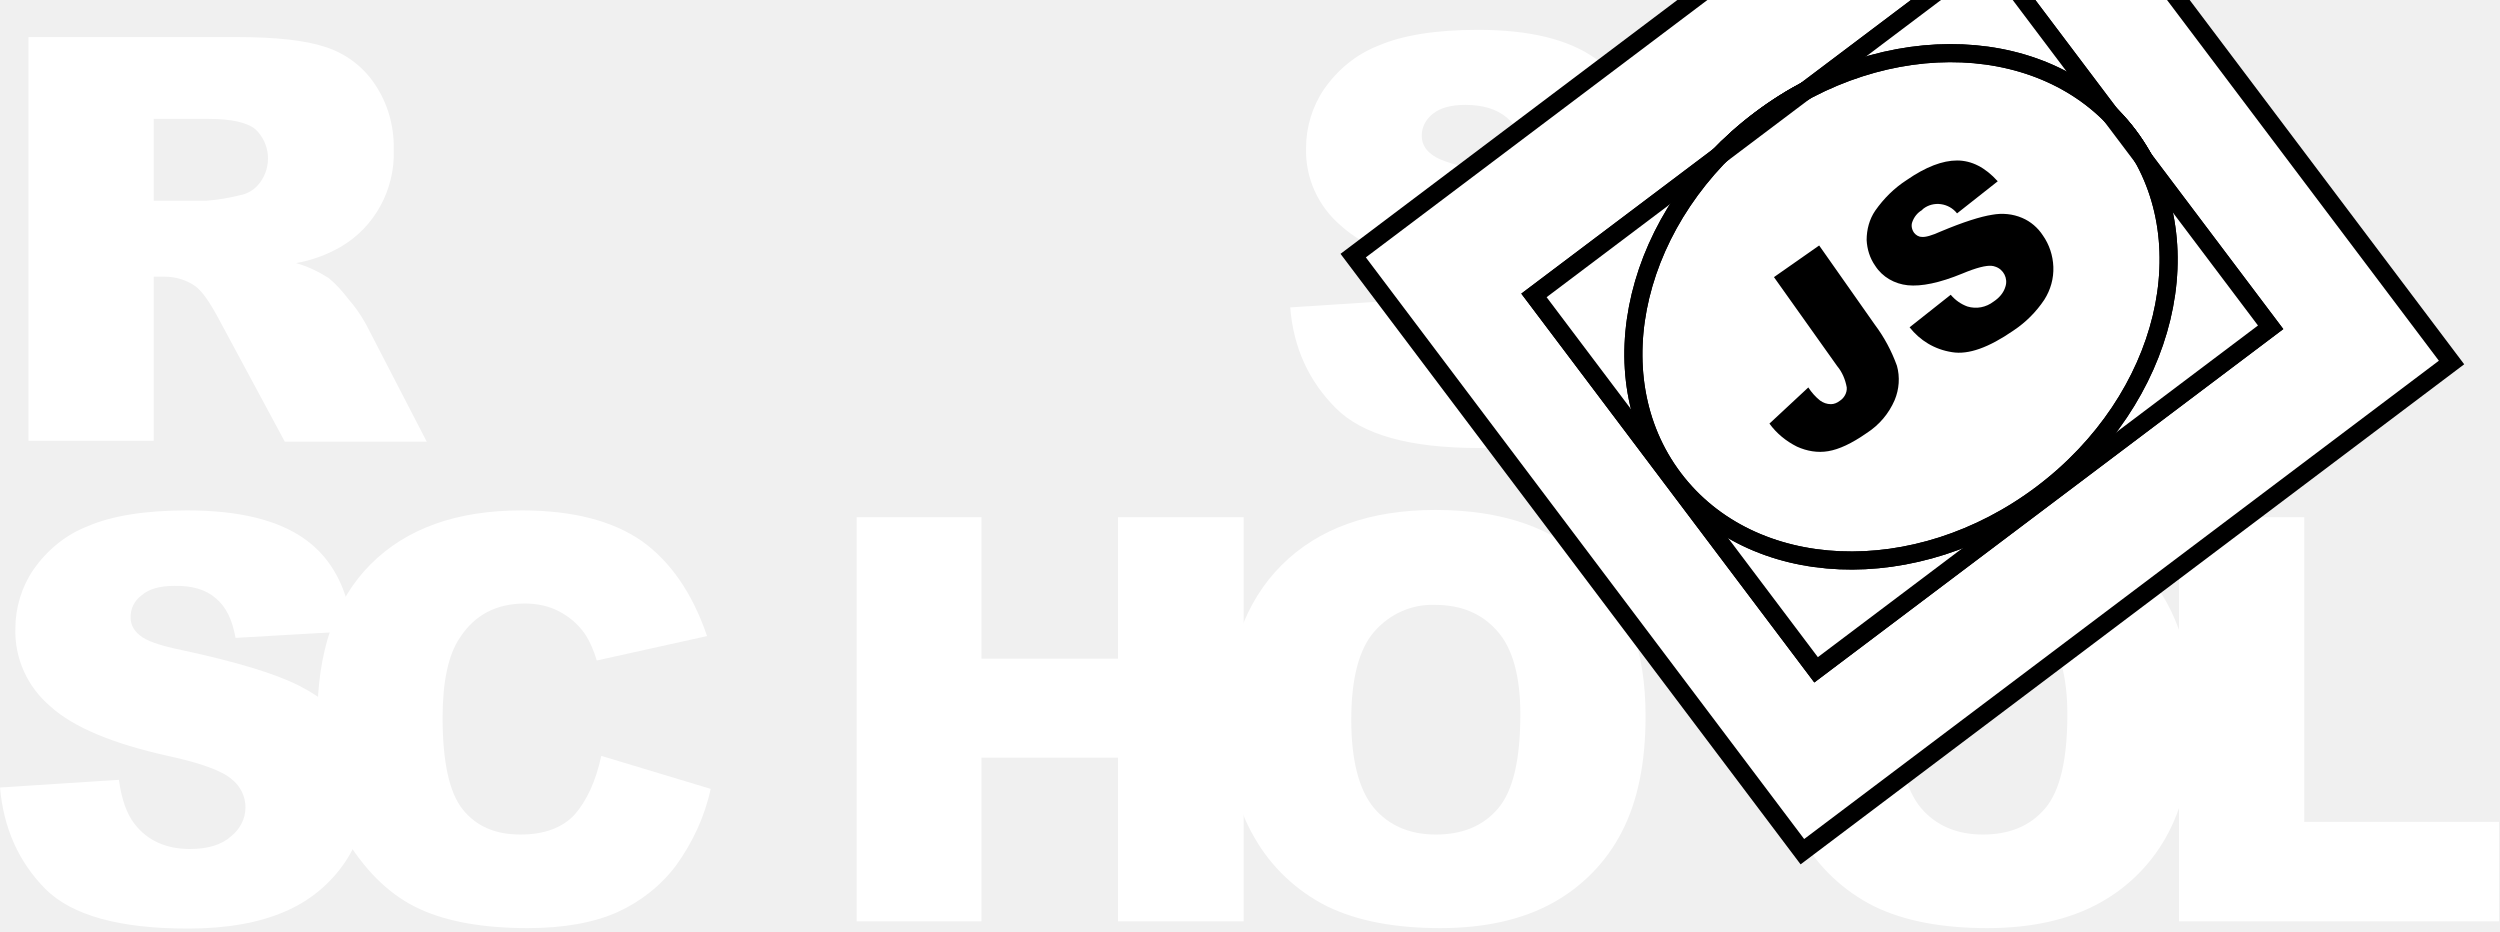
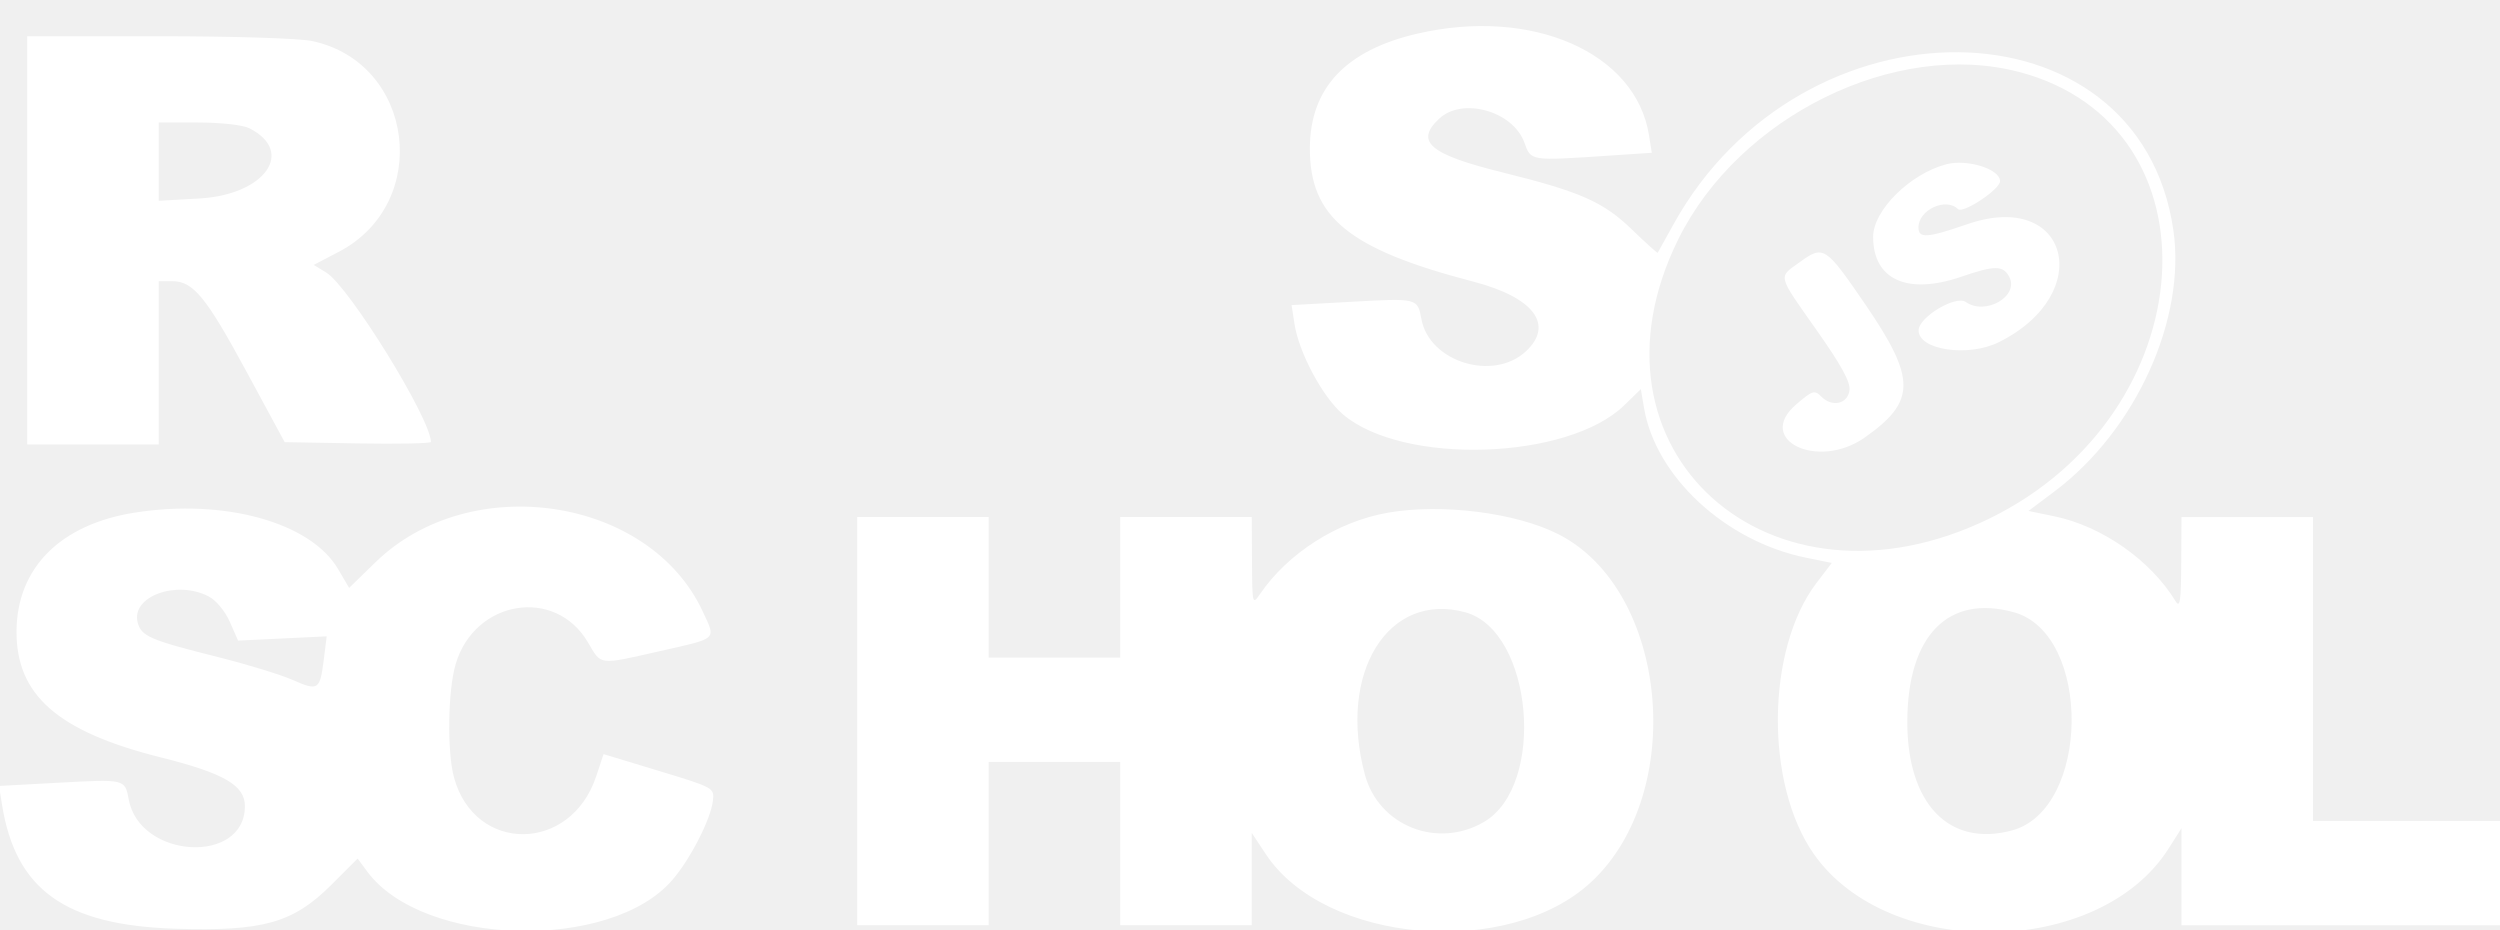
- <svg xmlns="http://www.w3.org/2000/svg" width="553" height="206" viewBox="0 0 553 206" fill="none">
-   <g clip-path="url(#clip0_459_2)">
-     <path d="M285.4 68L311.7 66.3C312.3 70.6 313.4 73.8 315.2 76.1C318.1 79.7 322.1 81.5 327.4 81.5C331.3 81.5 334.4 80.6 336.5 78.7C338.5 77.2 339.7 74.8 339.7 72.3C339.7 69.9 338.6 67.6 336.7 66.1C334.7 64.3 330 62.5 322.6 60.9C310.5 58.2 301.8 54.6 296.7 50C291.6 45.7 288.7 39.4 288.9 32.7C288.9 28.1 290.3 23.5 292.9 19.7C295.9 15.4 300 12 304.9 10.1C310.2 7.8 317.6 6.6 326.9 6.6C338.3 6.6 347 8.7 353 13C359 17.2 362.6 24 363.7 33.3L337.7 34.8C337 30.8 335.6 27.9 333.3 26C331 24.1 328 23.2 324.1 23.2C320.9 23.2 318.5 23.9 316.9 25.2C315.4 26.4 314.4 28.2 314.5 30.2C314.5 31.7 315.3 33.1 316.5 34C317.8 35.2 320.9 36.3 325.8 37.3C337.9 39.9 346.5 42.5 351.8 45.2C357.1 47.9 360.9 51.2 363.2 55.1C365.6 59.1 366.8 63.7 366.7 68.4C366.7 74 365.1 79.6 361.9 84.3C358.6 89.2 354 93 348.6 95.3C342.9 97.8 335.7 99.1 327.1 99.1C311.9 99.1 301.4 96.2 295.5 90.3C289.6 84.4 286.1 77 285.4 68ZM6.3 97.6V8.2H52.4C60.9 8.2 67.5 8.9 72 10.4C76.4 11.8 80.3 14.7 82.9 18.6C85.8 22.9 87.2 27.9 87.1 33.1C87.4 41.9 82.9 50.3 75.2 54.7C72.2 56.4 68.9 57.6 65.5 58.2C68 58.9 70.5 60.1 72.7 61.5C74.4 62.9 75.8 64.5 77.1 66.2C78.6 67.9 79.9 69.8 81 71.8L94.4 97.7H63L48.2 70.2C46.3 66.7 44.7 64.4 43.2 63.3C41.2 61.9 38.8 61.2 36.4 61.2H34V97.5H6.3V97.6ZM34 44.4H45.7C48.2 44.2 50.6 43.8 53 43.2C54.8 42.9 56.4 41.9 57.5 40.4C60.2 36.8 59.8 31.7 56.5 28.6C54.7 27.1 51.2 26.3 46.2 26.3H34V44.4ZM0 174.2L26.3 172.5C26.9 176.8 28 180 29.8 182.3C32.6 185.9 36.7 187.8 42 187.8C45.9 187.8 49 186.9 51.1 185C53.1 183.4 54.3 181.1 54.3 178.6C54.3 176.2 53.2 173.9 51.3 172.4C49.3 170.6 44.6 168.8 37.1 167.2C25 164.5 16.3 160.9 11.2 156.3C6.1 152 3.2 145.7 3.4 139C3.4 134.4 4.8 129.8 7.4 126C10.4 121.7 14.5 118.3 19.4 116.4C24.7 114.1 32.1 112.9 41.4 112.9C52.8 112.9 61.5 115 67.5 119.3C73.5 123.6 77 130.3 78.1 139.6L52.1 141.1C51.4 137.1 50 134.2 47.7 132.3C45.5 130.4 42.4 129.5 38.5 129.6C35.3 129.6 32.9 130.3 31.3 131.7C29.7 132.9 28.8 134.7 28.9 136.7C28.9 138.2 29.7 139.6 30.9 140.5C32.2 141.7 35.3 142.8 40.2 143.8C52.3 146.4 60.9 149 66.2 151.7C71.5 154.4 75.3 157.7 77.6 161.6C80 165.6 81.2 170.2 81.2 174.8C81.2 180.4 79.5 185.9 76.4 190.6C73.1 195.5 68.5 199.3 63.1 201.6C57.4 204.1 50.2 205.4 41.6 205.4C26.4 205.4 15.9 202.5 10 196.6C4.1 190.6 0.8 183.2 0 174.2Z" fill="white" />
-     <path d="M133 167.2L157.2 174.5C155.9 180.6 153.2 186.4 149.5 191.5C146.1 196 141.6 199.5 136.5 201.8C131.3 204.1 124.7 205.3 116.7 205.3C107 205.3 99 203.9 92.9 201.1C86.7 198.3 81.4 193.3 76.9 186.2C72.4 179.1 70.2 170 70.2 158.9C70.2 144.1 74.1 132.7 82 124.8C89.9 116.9 101 112.9 115.4 112.9C126.7 112.9 135.5 115.2 142 119.7C148.4 124.3 153.2 131.3 156.4 140.7L132 146.1C131.4 144 130.5 141.9 129.3 140.1C127.8 138 125.9 136.4 123.6 135.2C121.3 134 118.7 133.5 116.1 133.5C109.8 133.5 105 136 101.7 141.1C99.2 144.8 97.9 150.7 97.9 158.7C97.9 168.6 99.4 175.4 102.4 179.1C105.4 182.8 109.6 184.6 115.1 184.6C120.4 184.6 124.4 183.1 127.1 180.2C129.8 177.1 131.8 172.8 133 167.2ZM189.5 114.4H217.1V145.7H247.3V114.4H275.1V203.8H247.3V167.6H217.1V203.8H189.5V114.4Z" fill="white" />
-     <path d="M271.3 159.1C271.3 144.5 275.4 133.1 283.5 125C291.6 116.9 303 112.8 317.5 112.8C332.4 112.8 343.8 116.8 351.9 124.8C360 132.8 364 144 364 158.4C364 168.9 362.2 177.4 358.7 184.1C355.3 190.7 350 196.1 343.5 199.7C336.8 203.4 328.5 205.3 318.6 205.3C308.5 205.3 300.2 203.7 293.6 200.5C286.8 197.1 281.2 191.8 277.5 185.3C273.4 178.3 271.3 169.6 271.3 159.1ZM298.9 159.2C298.9 168.2 300.6 174.7 303.9 178.7C307.2 182.6 311.8 184.6 317.6 184.6C323.5 184.6 328.1 182.7 331.4 178.8C334.7 174.9 336.3 168 336.3 158C336.3 149.6 334.6 143.4 331.2 139.6C327.8 135.7 323.2 133.8 317.4 133.8C312.3 133.6 307.4 135.8 304 139.7C300.6 143.6 298.9 150.1 298.9 159.2V159.2ZM392.3 159.1C392.3 144.5 396.4 133.1 404.5 125C412.6 116.9 424 112.8 438.5 112.8C453.4 112.8 464.9 116.8 472.9 124.8C480.9 132.8 485 144 485 158.4C485 168.9 483.2 177.4 479.7 184.1C476.3 190.7 471 196.1 464.5 199.7C457.8 203.4 449.5 205.3 439.6 205.3C429.5 205.3 421.2 203.7 414.6 200.5C407.8 197.1 402.2 191.8 398.5 185.3C394.4 178.3 392.3 169.6 392.3 159.1V159.1ZM419.9 159.2C419.9 168.2 421.6 174.7 424.9 178.7C428.2 182.6 432.8 184.6 438.6 184.6C444.5 184.6 449.1 182.7 452.4 178.8C455.7 174.9 457.3 168 457.3 158C457.3 149.6 455.6 143.4 452.2 139.6C448.8 135.7 444.2 133.8 438.4 133.8C433.3 133.6 428.3 135.8 425 139.7C421.6 143.6 419.9 150.1 419.9 159.2V159.2Z" fill="white" />
-     <path d="M482.1 114.4H509.7V181.8H552.8V203.8H482V114.4H482.1Z" fill="white" />
-     <path d="M451.679 109.241C479.466 88.301 488.035 52.804 470.817 29.957C453.6 7.109 417.117 5.563 389.329 26.503C361.542 47.443 352.973 82.94 370.191 105.787C387.408 128.634 423.891 130.181 451.679 109.241Z" fill="white" />
-     <path d="M299.325 56.541L442.918 -51.668L542.28 80.185L398.687 188.394L299.325 56.541Z" fill="white" />
-     <path d="M451.679 109.241C479.466 88.301 488.035 52.804 470.817 29.957C453.6 7.109 417.117 5.563 389.329 26.503C361.542 47.443 352.973 82.94 370.191 105.787C387.408 128.634 423.891 130.181 451.679 109.241Z" fill="white" />
-     <path d="M339.31 65.345L439.859 -10.424L502.267 72.395L401.719 148.163L339.31 65.345Z" fill="white" />
-     <path d="M451.679 109.241C479.466 88.301 488.035 52.804 470.817 29.957C453.6 7.109 417.117 5.563 389.329 26.503C361.542 47.443 352.973 82.94 370.191 105.787C387.408 128.634 423.891 130.181 451.679 109.241Z" fill="white" stroke="black" stroke-width="4" stroke-miterlimit="10" />
-     <path d="M339.31 65.345L439.859 -10.424L502.267 72.395L401.719 148.163L339.31 65.345Z" stroke="black" stroke-width="4" stroke-miterlimit="10" />
-     <path d="M451.679 109.241C479.466 88.301 488.035 52.804 470.817 29.957C453.6 7.109 417.117 5.563 389.329 26.503C361.542 47.443 352.973 82.94 370.191 105.787C387.408 128.634 423.891 130.181 451.679 109.241Z" stroke="black" stroke-width="4" stroke-miterlimit="10" />
-     <path d="M339.31 65.345L439.859 -10.424L502.267 72.395L401.719 148.163L339.31 65.345Z" fill="white" />
-     <path d="M451.679 109.241C479.466 88.301 488.035 52.804 470.817 29.957C453.6 7.109 417.117 5.563 389.329 26.503C361.542 47.443 352.973 82.94 370.191 105.787C387.408 128.634 423.891 130.181 451.679 109.241Z" fill="white" stroke="black" stroke-width="4" stroke-miterlimit="10" />
-     <path d="M339.31 65.345L439.859 -10.424L502.267 72.395L401.719 148.163L339.31 65.345Z" stroke="black" stroke-width="4" stroke-miterlimit="10" />
-     <path d="M299.325 56.541L442.918 -51.668L542.28 80.185L398.687 188.394L299.325 56.541Z" stroke="black" stroke-width="4" stroke-miterlimit="10" />
-     <path d="M451.679 109.241C479.466 88.301 488.035 52.804 470.817 29.957C453.6 7.109 417.117 5.563 389.329 26.503C361.542 47.443 352.973 82.94 370.191 105.787C387.408 128.634 423.891 130.181 451.679 109.241Z" stroke="black" stroke-width="4" stroke-miterlimit="10" />
-     <path d="M392.4 61.3L402.4 54.3L414.7 71.8C416.8 74.6 418.4 77.6 419.6 80.9C420.3 83.4 420.1 86.1 419.1 88.5C417.8 91.5 415.7 94 412.9 95.8C409.6 98.1 406.8 99.4 404.4 99.8C402.1 100.2 399.7 99.8 397.5 98.8C395.1 97.6 393 95.9 391.4 93.7L400 85.7C400.7 86.8 401.6 87.8 402.6 88.6C403.3 89.1 404.1 89.4 405 89.4C405.7 89.4 406.4 89.1 406.9 88.7C407.9 88.1 408.6 86.9 408.5 85.7C408.2 84 407.5 82.3 406.4 81L392.4 61.3V61.3ZM422.4 72.4L431.5 65.2C432.5 66.4 433.8 67.3 435.2 67.8C437.2 68.4 439.3 68 441 66.7C442.2 65.9 443.2 64.8 443.6 63.4C444.2 61.6 443.2 59.6 441.4 59C441.1 58.9 440.8 58.8 440.5 58.8C439.3 58.7 437.2 59.2 434.1 60.5C429 62.6 425 63.4 422 63.1C419.1 62.8 416.4 61.3 414.8 58.8C413.6 57.1 413 55.1 412.9 53.1C412.9 50.8 413.5 48.5 414.8 46.6C416.7 43.9 419 41.6 421.8 39.8C426 36.9 429.7 35.5 432.9 35.5C436.1 35.5 439.1 37 441.9 40.1L432.9 47.2C431.1 44.9 427.7 44.4 425.4 46.2L425.1 46.5C424.1 47.1 423.4 48 423 49.1C422.7 49.9 422.9 50.8 423.4 51.5C423.8 52 424.4 52.4 425.1 52.4C425.9 52.5 427.3 52.1 429.3 51.2C434.3 49.1 438.1 47.9 440.7 47.5C442.9 47.1 445.2 47.3 447.3 48.2C449.2 49 450.8 50.4 451.9 52.1C453.3 54.1 454.1 56.5 454.2 59C454.3 61.6 453.6 64.1 452.2 66.3C450.4 69 448.1 71.3 445.4 73.1C439.9 76.9 435.4 78.5 431.8 77.9C427.9 77.3 424.7 75.3 422.4 72.4V72.4Z" fill="black" />
-   </g>
-   <defs>
-     <clipPath id="clip0_459_2">
-       <rect width="552.8" height="205.3" fill="white" />
-     </clipPath>
-   </defs>
+ <svg xmlns="http://www.w3.org/2000/svg" version="1.1" width="242" height="90" viewBox="0 0 242 90">
+   <path fill="#fff" d="M137.197 3.257c-6.927 1.609-10.367 5.259-10.401 11.036-0.039 6.727 3.729 9.816 15.812 12.966 5.873 1.53 7.869 4.182 5.091 6.758-3.153 2.922-9.323 1.027-10.1-3.105-0.385-2.062-0.366-2.056-6.837-1.696l-5.735 0.318 0.276 1.806c0.425 2.784 2.722 7.082 4.68 8.758 5.802 4.964 21.78 4.455 27.25-0.872l1.6-1.558 0.307 1.811c1.125 6.663 7.892 12.923 15.677 14.504l2.5 0.509-1.477 1.935c-4.874 6.384-5.012 19.44-0.276 26.221 7.248 10.375 27.644 10.074 34.355-0.506l1.249-1.969v9.391h31.61v-10.097h-18.878v-29.416h-12.732l-0.025 4.5c-0.022 3.676-0.121 4.343-0.548 3.642-2.419-3.968-7.13-7.265-11.748-8.218l-2.489-0.515 2.526-1.898c7.858-5.906 12.752-16.681 11.495-25.307-3.305-22.669-35.958-23.020-48.395-0.523-0.802 1.448-1.485 2.68-1.519 2.737s-1.153-0.956-2.489-2.247c-2.77-2.683-4.995-3.665-12.558-5.538-7.037-1.744-8.477-2.967-6.112-5.192 2.25-2.115 7.149-0.745 8.252 2.309 0.647 1.789 0.529 1.772 8.010 1.277l4.326-0.287-0.276-1.724c-1.277-7.987-11.329-12.386-22.424-9.807zM2.635 23.268v19.755h12.732v-15.806h1.294c2.042 0 3.277 1.502 7.214 8.781l3.682 6.803 7.079 0.121c3.893 0.067 7.076 0.003 7.076-0.141 0-2.225-7.934-15.064-10.136-16.402l-1.207-0.734 2.436-1.274c9.031-4.728 7.321-18.273-2.576-20.396-1.249-0.267-7.574-0.467-14.884-0.467h-12.71v19.755zM195.401 6.952c19.87 5.186 18.051 33.064-2.824 43.242-21.268 10.37-40.222-6.654-30.113-27.045 5.898-11.897 20.984-19.316 32.934-16.194zM24.14 12.417c4.472 2.261 1.505 6.435-4.829 6.795l-3.943 0.225v-7.585l3.842 0.006c2.199 0.003 4.306 0.242 4.93 0.557zM188.373 15.91c-3.496 0.928-7.051 4.461-7.054 7.009-0.006 4.163 3.322 5.664 8.558 3.862 3.203-1.102 4.019-1.102 4.612 0.003 1.004 1.879-2.287 3.794-4.207 2.447-0.965-0.675-4.523 1.454-4.559 2.728-0.056 1.918 4.798 2.644 7.771 1.162 9.442-4.705 6.761-14.805-3.032-11.427-3.915 1.35-4.756 1.409-4.756 0.323 0-1.704 2.663-2.936 3.825-1.775 0.475 0.475 4.075-1.912 4.075-2.703 0-1.181-3.189-2.177-5.237-1.631zM174.201 25.383c-2.095 1.516-2.194 1.122 1.648 6.576 2.365 3.355 3.274 5.012 3.184 5.797-0.157 1.342-1.662 1.699-2.72 0.644-0.672-0.672-0.847-0.619-2.438 0.745-4.019 3.443 2.090 6.398 6.629 3.209 4.987-3.504 4.995-5.678 0.037-12.918-3.845-5.617-4.022-5.729-6.342-4.050zM13.044 49.621c-7.183 1.133-11.388 5.333-11.444 11.43-0.056 6.221 3.977 9.765 13.967 12.265 6.123 1.533 8.139 2.703 8.139 4.719 0 5.678-10.164 5.11-11.239-0.627-0.377-2.002-0.329-1.991-6.812-1.64l-5.749 0.312 0.287 1.8c1.311 8.252 6.109 11.686 16.799 12.021 8.477 0.264 11.391-0.557 15.092-4.258l2.534-2.534 0.931 1.257c5.386 7.284 23.58 7.774 29.554 0.793 1.747-2.039 3.707-5.881 3.907-7.65 0.141-1.246 0.101-1.268-5.223-2.883l-5.363-1.628-0.72 2.166c-2.453 7.383-11.714 7.467-13.748 0.127-0.692-2.495-0.608-8.454 0.157-11.022 1.845-6.207 9.638-7.481 12.8-2.090 1.319 2.25 0.965 2.208 6.95 0.855 5.698-1.288 5.453-1.060 4.154-3.859-5.153-11.087-22.475-13.688-31.66-4.759l-2.562 2.492-1.063-1.814c-2.649-4.523-11.005-6.846-19.682-5.473zM134.342 49.632c-4.863 0.844-9.667 3.904-12.381 7.883-0.726 1.066-0.745 0.979-0.768-3.187l-0.023-4.281h-12.732v13.61h-12.732v-13.61h-12.732v39.513h12.732v-15.806h12.732v15.806h12.732v-8.933l1.375 2.073c5.721 8.634 23.414 10.15 31.466 2.694 9.318-8.626 7.49-28.249-3.136-33.671-4.101-2.093-11.298-3.004-16.535-2.095zM20.183 57.727c0.734 0.38 1.595 1.409 2.062 2.467l0.802 1.817 8.578-0.413-0.281 2.239c-0.371 2.962-0.537 3.074-2.998 1.986-1.159-0.512-4.402-1.505-7.211-2.211-6.646-1.665-7.473-2.022-7.813-3.375-0.63-2.503 3.766-4.112 6.865-2.509zM141.871 59.279c6.502 1.806 7.819 16.729 1.789 20.278-4.503 2.649-10.201 0.394-11.537-4.57-2.655-9.863 2.264-17.786 9.748-15.708zM194.951 59.268c7.554 2.098 7.4 19.074-0.191 21.119-6.103 1.642-10.164-2.599-10.133-10.581 0.034-8.294 3.963-12.305 10.325-10.536z" />
</svg>
